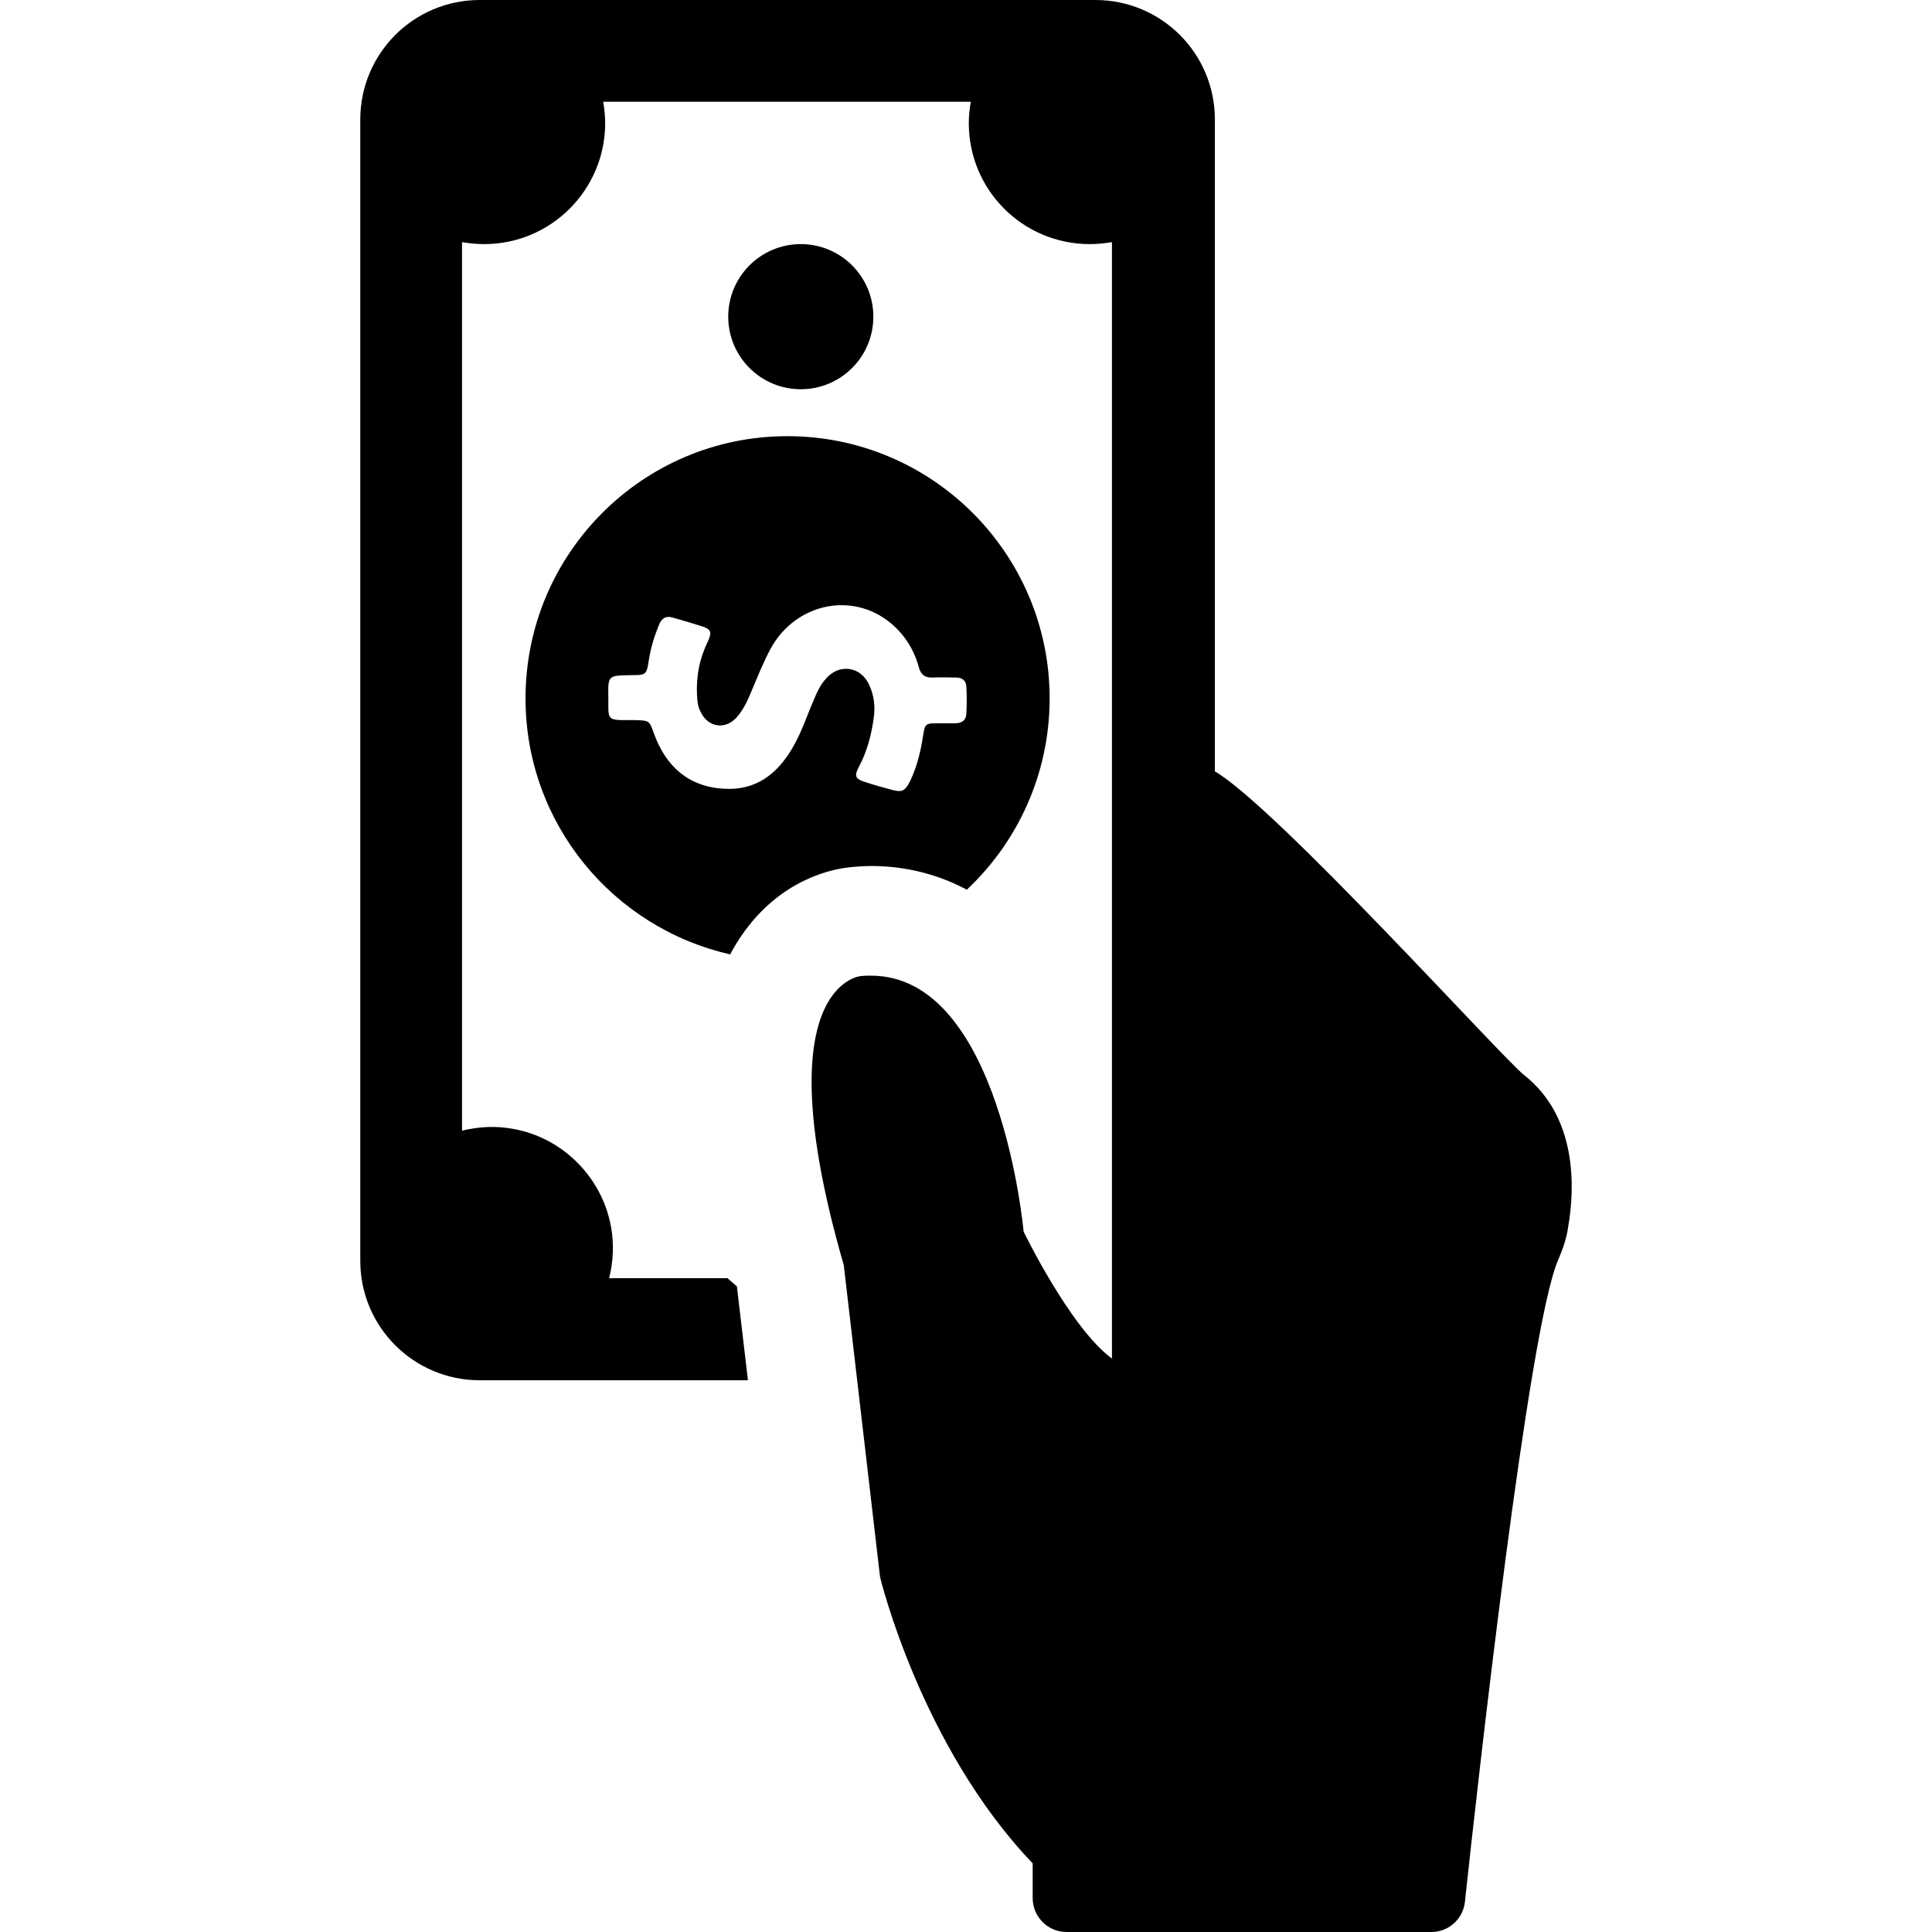
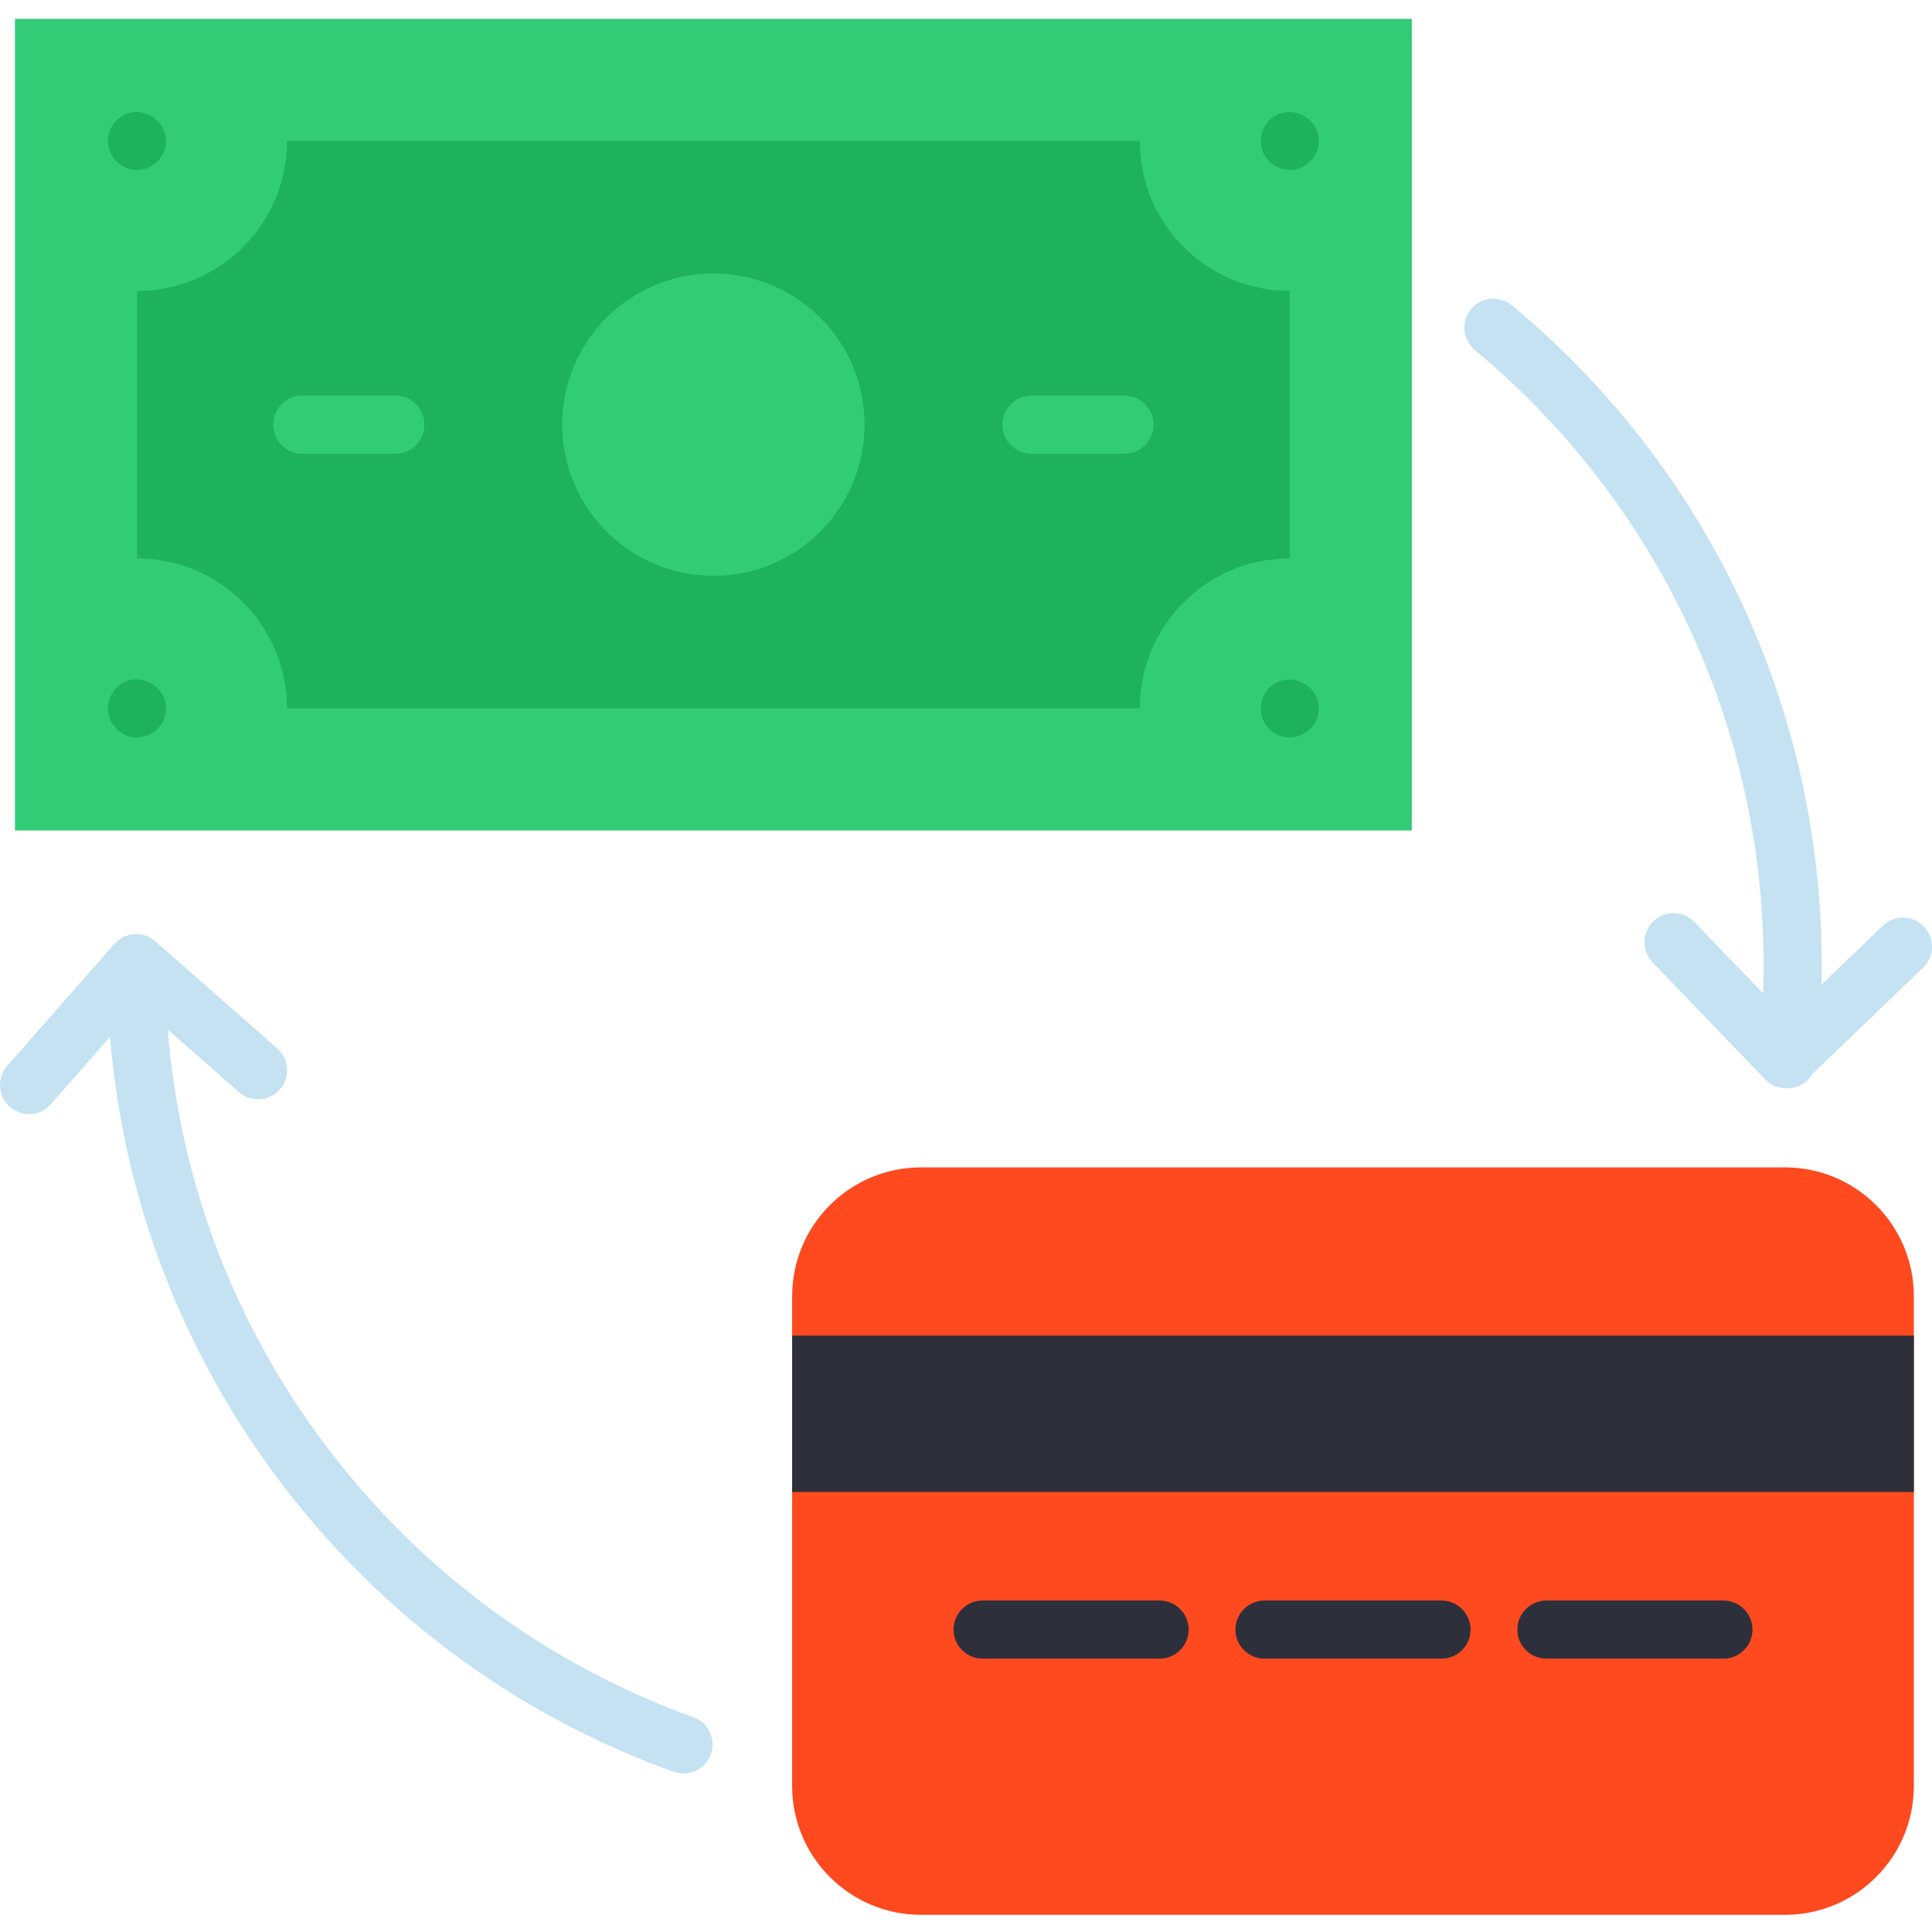
- <svg xmlns="http://www.w3.org/2000/svg" version="1.1" id="Capa_1" x="0px" y="0px" viewBox="0 0 489.9 489.9" style="enable-background:new 0 0 489.9 489.9;" xml:space="preserve">
-   <g>
-     <g>
-       <g>
-         <path d="M386.458,272.6c-5.5-4.3-62.9-68-78.4-77V30.3c0-16.8-13.6-30.3-30.3-30.3h-156.1c-16.8,0-30.3,13.6-30.3,30.3v289.4     c0,16.8,13.6,30.3,30.3,30.3h50.1h17.9l-2.8-23.8c-0.9-0.8-1.5-1.3-2.4-2.1h-10h-20c1-4,1.3-8.4,0.5-12.9     c-2.2-12.5-12.1-22.6-24.6-24.9c-4.6-0.9-9.1-0.6-13.2,0.4V61.4c1.8,0.3,3.7,0.5,5.6,0.5c17,0,30.7-13.8,30.7-30.7     c0-1.8-0.2-3.6-0.5-5.4h93.2c-0.3,1.8-0.5,3.6-0.5,5.4c0,17,13.7,30.7,30.7,30.7c1.9,0,3.8-0.2,5.6-0.5v219.9l0,0v63.2     c-10.6-7.8-22.4-32.2-22.4-32.2s-5.8-64.9-38.7-64.9c-0.9,0-1.7,0-2.6,0.1c0,0-24.9,2.1-4.3,73.3l9.2,79.1     c0,0,10.3,42.9,38.7,72.6v8.8c0,4.7,3.8,8.6,8.6,8.6h92.5c4.4,0,8-3.3,8.5-7.6c3.3-30.8,16.1-145.3,23.6-162.7     c1.2-2.8,2.2-5.6,2.6-8.6C399.358,301.2,399.958,283.2,386.458,272.6z" />
-       </g>
-       <g>
-         <circle cx="203.058" cy="80.3" r="18.4" />
-       </g>
-       <g>
-         <g>
-           <path d="M133.258,177.1c0,31.7,22.2,58.2,51.9,64.9c0.9-1.7,1.8-3.2,2.9-4.8c9.8-14.3,23.1-16.9,27.6-17.3      c1.8-0.2,3.6-0.3,5.4-0.3c6.4,0,15.1,1.2,24.1,6c12.9-12.1,21-29.4,21-48.5c0-36.7-29.8-66.5-66.5-66.5      S133.258,140.4,133.258,177.1z M159.858,171.2c4,0,4.1,0,4.7-4c0.5-3.1,1.4-6,2.6-8.9c0.7-1.6,1.8-2.2,3.4-1.7      c2.5,0.7,4.9,1.4,7.4,2.2c2.3,0.7,2.6,1.5,1.6,3.7c-2.2,4.5-3.1,9.1-2.8,14.1c0.1,1.3,0.2,2.6,0.8,3.7c1.9,4.3,6.6,4.9,9.5,1.3      c1.5-1.8,2.5-3.9,3.4-6.1c1.6-3.8,3.1-7.6,5-11.1c6.3-11.4,20.6-14.5,30.4-6.4c3.5,2.9,5.9,6.7,7.1,11.1      c0.5,1.9,1.5,2.8,3.5,2.7s3.9,0,5.9,0c1.8,0,2.7,0.9,2.7,2.6c0.1,2.1,0.1,4.2,0,6.3c0,1.9-1.1,2.7-2.9,2.7c-1.4,0-2.9,0-4.3,0      c-3.2,0-3.3,0.1-3.8,3.2c-0.6,3.9-1.5,7.7-3.2,11.3c-1.4,2.8-2.1,3.1-5,2.3c-2.2-0.6-4.4-1.2-6.5-1.9c-2.5-0.8-2.8-1.5-1.6-3.8      c2.1-3.9,3.2-8.1,3.8-12.5c0.4-2.8,0.1-5.6-1.1-8.2c-2.1-4.9-7.8-5.7-11.2-1.5c-1.2,1.4-2,3-2.7,4.7c-1.9,4.3-3.3,8.8-5.7,12.8      c-3.9,6.6-9.3,10.7-17.3,10.2c-9-0.5-14.7-5.7-17.7-13.9c-1.2-3.4-1.2-3.4-4.8-3.5c-1.2,0-2.4,0-3.6,0c-2.7-0.1-3.2-0.5-3.2-3.2      c0-0.8,0-1.7,0-2.5C154.158,171.3,154.158,171.3,159.858,171.2z" />
-         </g>
-       </g>
-     </g>
+ <svg xmlns="http://www.w3.org/2000/svg" height="511pt" viewBox="0 -4 512 511" width="511pt">
+   <path d="m473.035 304.871h-228.957c-18.863 0-34.156 15.293-34.156 34.156v129.766c0 18.863 15.293 34.156 34.156 34.156h228.957c18.863 0 34.156-15.293 34.156-34.156v-129.766c0-18.863-15.293-34.156-34.156-34.156zm0 0" fill="#ff491f" />
+   <g fill="#2d303b">
+     <path d="m402.207 349.453h-192.285v41.426h297.27v-41.426zm0 0" />
+     <path d="m382.008 435.059h-46.902c-4.254 0-7.703-3.445-7.703-7.699s3.449-7.703 7.703-7.703h46.902c4.254 0 7.703 3.449 7.703 7.703s-3.449 7.699-7.703 7.699zm0 0" />
+     <path d="m456.719 435.059h-46.902c-4.254 0-7.703-3.445-7.703-7.699s3.449-7.703 7.703-7.703h46.902c4.254 0 7.703 3.449 7.703 7.703s-3.449 7.699-7.703 7.699zm0 0" />
+     <path d="m307.301 435.059h-46.902c-4.258 0-7.703-3.445-7.703-7.699s3.445-7.703 7.703-7.703h46.902c4.254 0 7.699 3.449 7.699 7.703s-3.445 7.699-7.699 7.699zm0 0" />
  </g>
-   <g>
- </g>
-   <g>
- </g>
-   <g>
- </g>
-   <g>
- </g>
-   <g>
- </g>
-   <g>
- </g>
-   <g>
- </g>
-   <g>
- </g>
-   <g>
- </g>
-   <g>
- </g>
-   <g>
- </g>
-   <g>
- </g>
-   <g>
- </g>
-   <g>
- </g>
-   <g>
- </g>
+   <path d="m3.965.5h370.184v215.078h-370.184zm0 0" fill="#32cc77" />
+   <path d="m341.805 143.48v-70.883c-21.957 0-39.754-17.797-39.754-39.754h-225.988c0 21.957-17.797 39.754-39.754 39.754v70.883c21.957 0 39.754 17.797 39.754 39.754h225.988c0-21.957 17.797-39.754 39.754-39.754zm0 0" fill="#1fb25e" />
+   <path d="m229.113 108.039c0 22.121-17.934 40.055-40.055 40.055-22.125 0-40.059-17.934-40.059-40.055 0-22.121 17.934-40.055 40.059-40.055 22.121 0 40.055 17.934 40.055 40.055zm0 0" fill="#32cc77" />
+   <path d="m297.996 115.742h-24.645c-4.254 0-7.703-3.449-7.703-7.703 0-4.254 3.449-7.703 7.703-7.703h24.645c4.258 0 7.703 3.449 7.703 7.703 0 4.254-3.449 7.703-7.703 7.703zm0 0" fill="#32cc77" />
+   <path d="m104.762 115.742h-24.645c-4.254 0-7.703-3.449-7.703-7.703 0-4.254 3.449-7.703 7.703-7.703h24.645c4.254 0 7.703 3.449 7.703 7.703 0 4.254-3.449 7.703-7.703 7.703zm0 0" fill="#32cc77" />
+   <path d="m341.809 40.543c-3.363 0-6.387-2.246-7.375-5.461-.898-2.938.113-6.246 2.484-8.191 5.316-4.359 13.555.273 12.504 7.086-.57 3.723-3.84 6.566-7.613 6.566zm0 0" fill="#1fb25e" />
+   <path d="m341.809 190.934c-3.16 0-6.043-1.988-7.184-4.93-1.211-3.113-.203-6.746 2.41-8.82 5.473-4.34 13.734.688 12.32 7.559-.727 3.551-3.91 6.191-7.547 6.191zm0 0" fill="#1fb25e" />
+   <path d="m36.309 40.543c-3.367 0-6.375-2.262-7.367-5.461-.953-3.082.227-6.586 2.844-8.469 5.562-3.996 13.414.996 12.082 7.734-.703 3.562-3.941 6.195-7.559 6.195zm0 0" fill="#1fb25e" />
+   <path d="m36.309 190.934c-3.363 0-6.383-2.262-7.367-5.465-1.004-3.27.371-6.918 3.254-8.746 5.75-3.648 13.258 1.812 11.578 8.402-.863 3.371-3.98 5.809-7.465 5.809zm0 0" fill="#1fb25e" />
+   <path d="m183.742 450.562c-40.594-14.637-75.379-41.016-100.59-76.285-22.434-31.383-35.652-67.703-38.691-105.922l18.84 16.547c3.195 2.809 8.062 2.492 10.871-.703 2.805-3.199 2.492-8.062-.707-10.871l-32.305-28.375c-3.199-2.809-8.062-2.492-10.871.703l-28.375 32.309c-2.805 3.195-2.492 8.062.707 10.867 1.461 1.285 3.273 1.918 5.078 1.918 2.141 0 4.266-.887 5.789-2.621l15.676-17.848c3.363 40.746 17.52 79.469 41.453 112.953 27.039 37.828 64.352 66.121 107.902 81.816.859.312 1.742.461 2.609.461 3.156 0 6.117-1.953 7.246-5.094 1.445-4-.633-8.414-4.633-9.855zm0 0" fill="#c4e2f2" />
+   <path d="m509.848 241.035c-2.945-3.066-7.82-3.164-10.891-.215l-16.25 15.629c.039-1.734.074-3.465.074-5.195 0-67.758-29.918-131.48-82.086-174.828-3.273-2.719-8.129-2.27-10.848 1-2.719 3.273-2.27 8.129 1 10.848 48.637 40.41 76.527 99.816 76.527 162.98 0 2.496-.059 4.996-.145 7.496l-18.18-18.902c-2.945-3.066-7.824-3.16-10.891-.215-3.066 2.949-3.16 7.828-.211 10.891l29.805 30.992c1.289 1.344 3.023 2.164 4.867 2.328.062.008.125.023.188.031.293.031.586.047.879.047 2.766 0 5.254-1.492 6.609-3.781l29.34-28.215c3.066-2.949 3.16-7.824.211-10.891zm0 0" fill="#c4e2f2" />
</svg>
